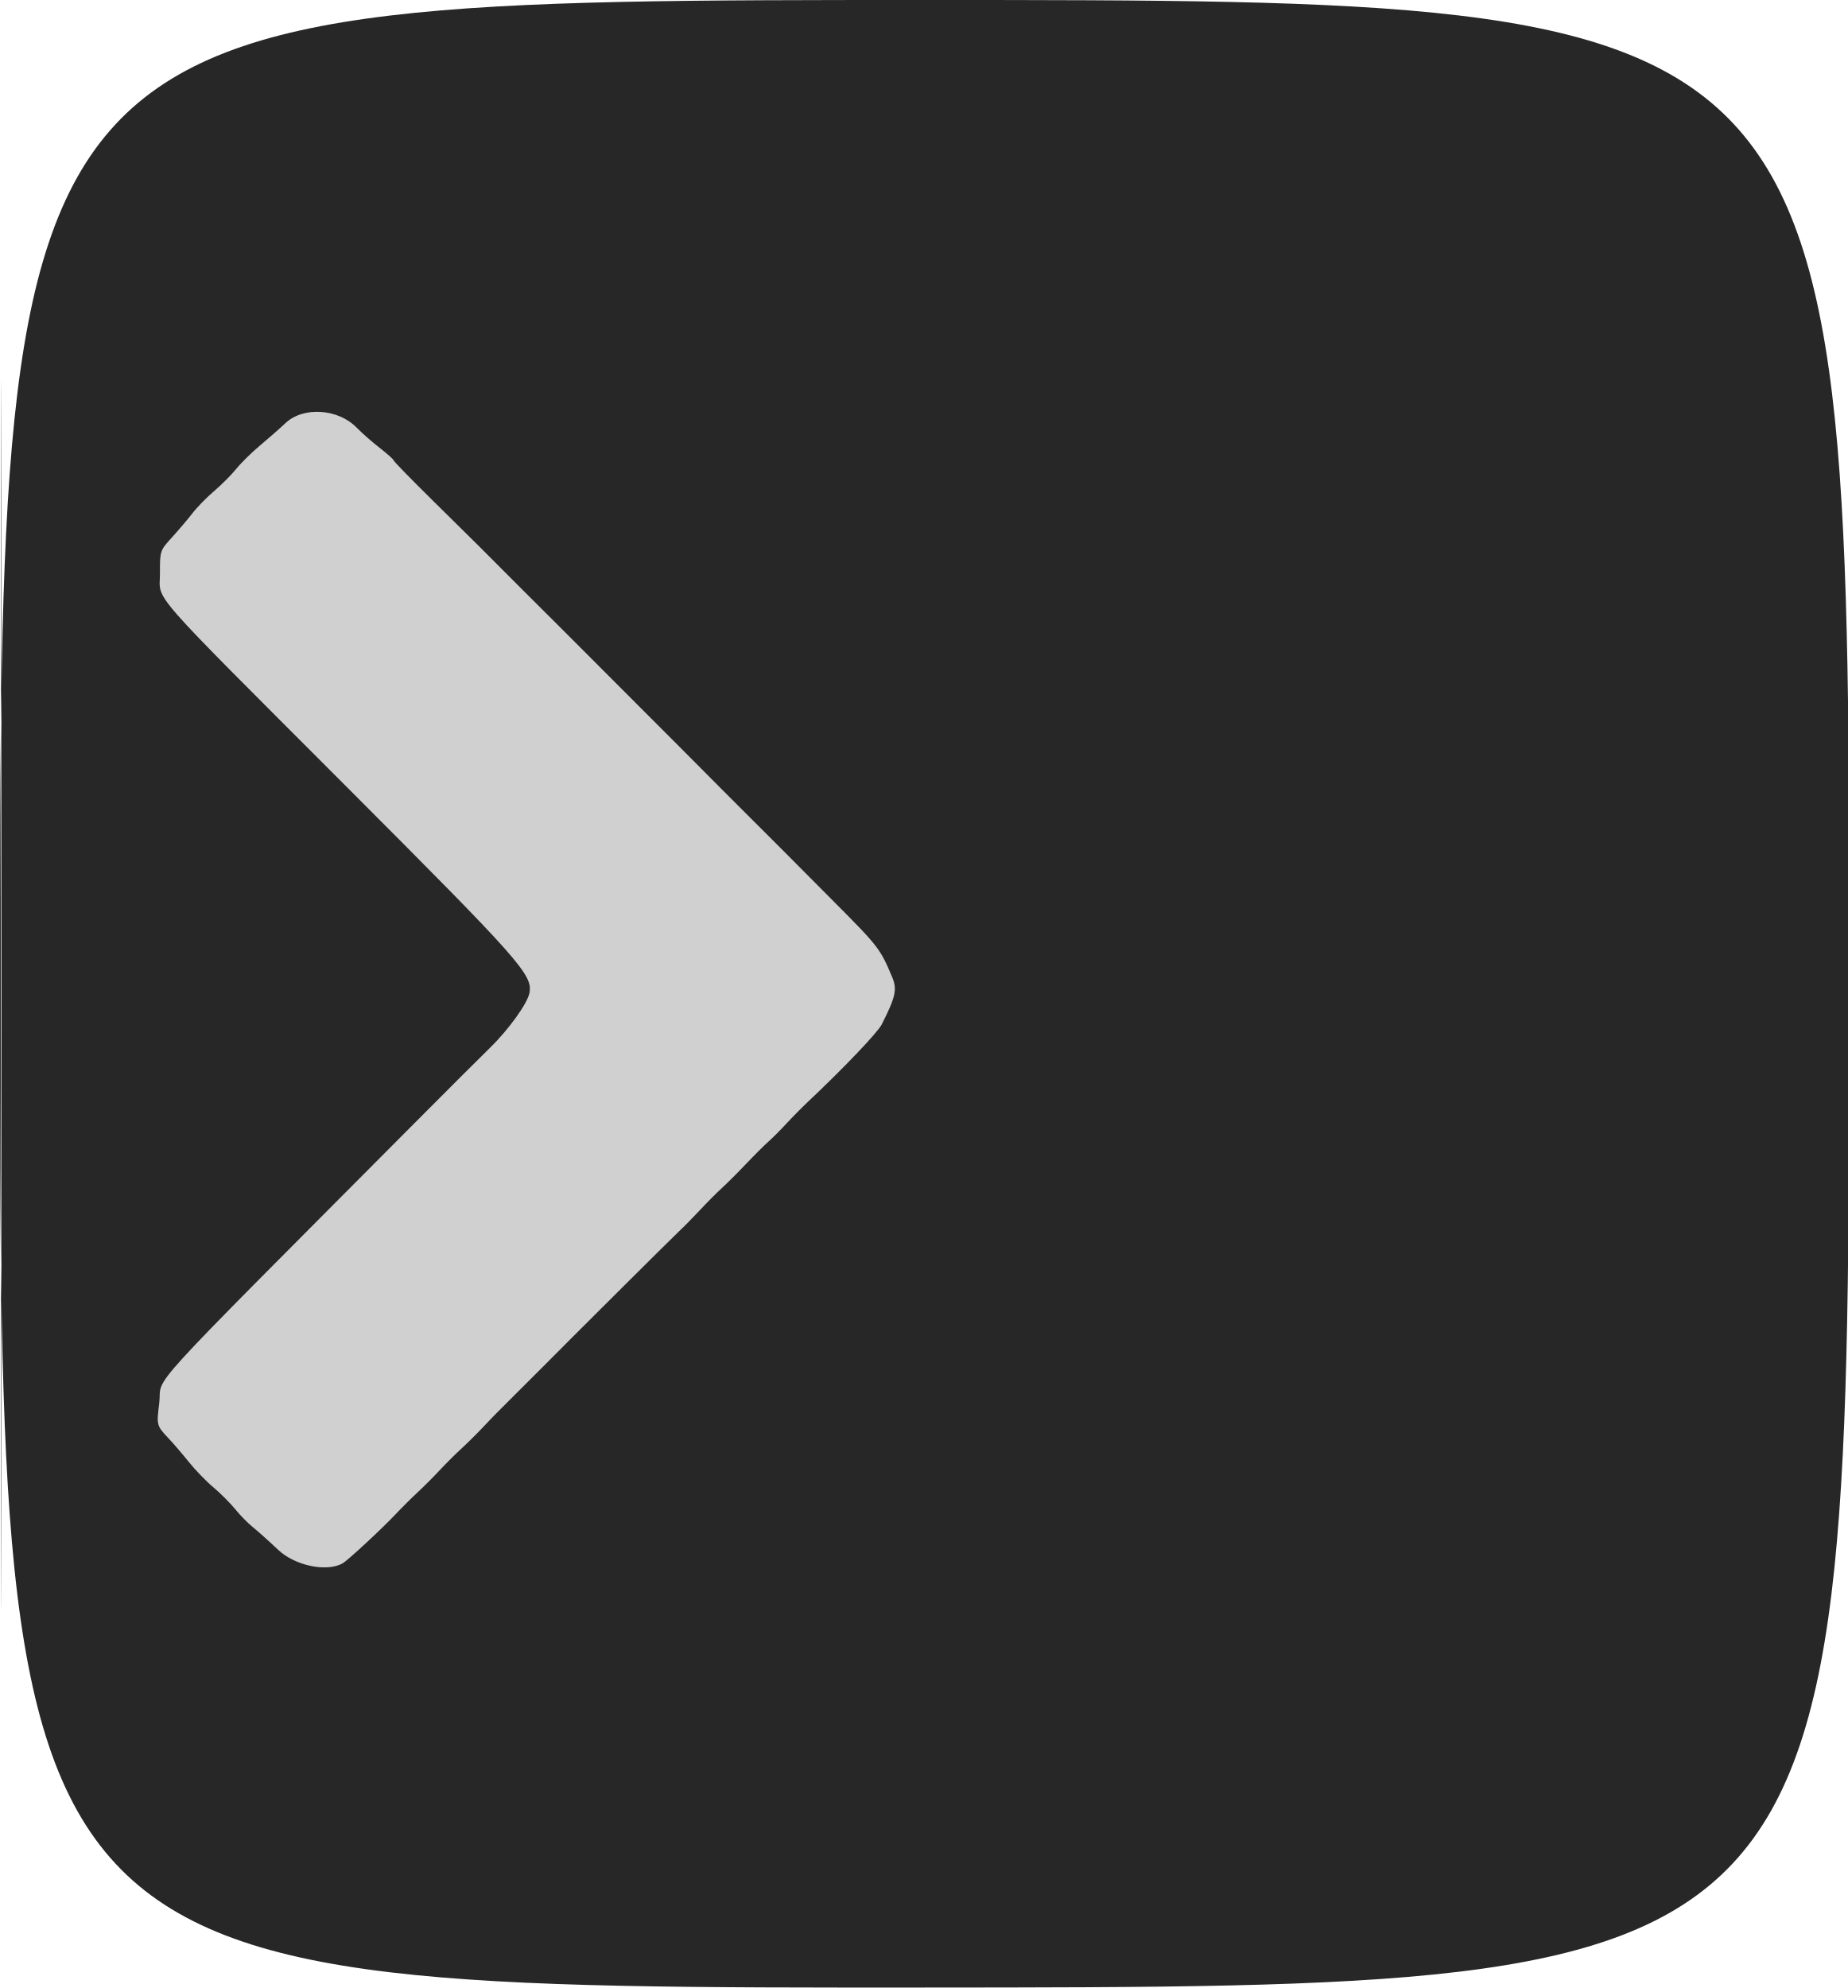
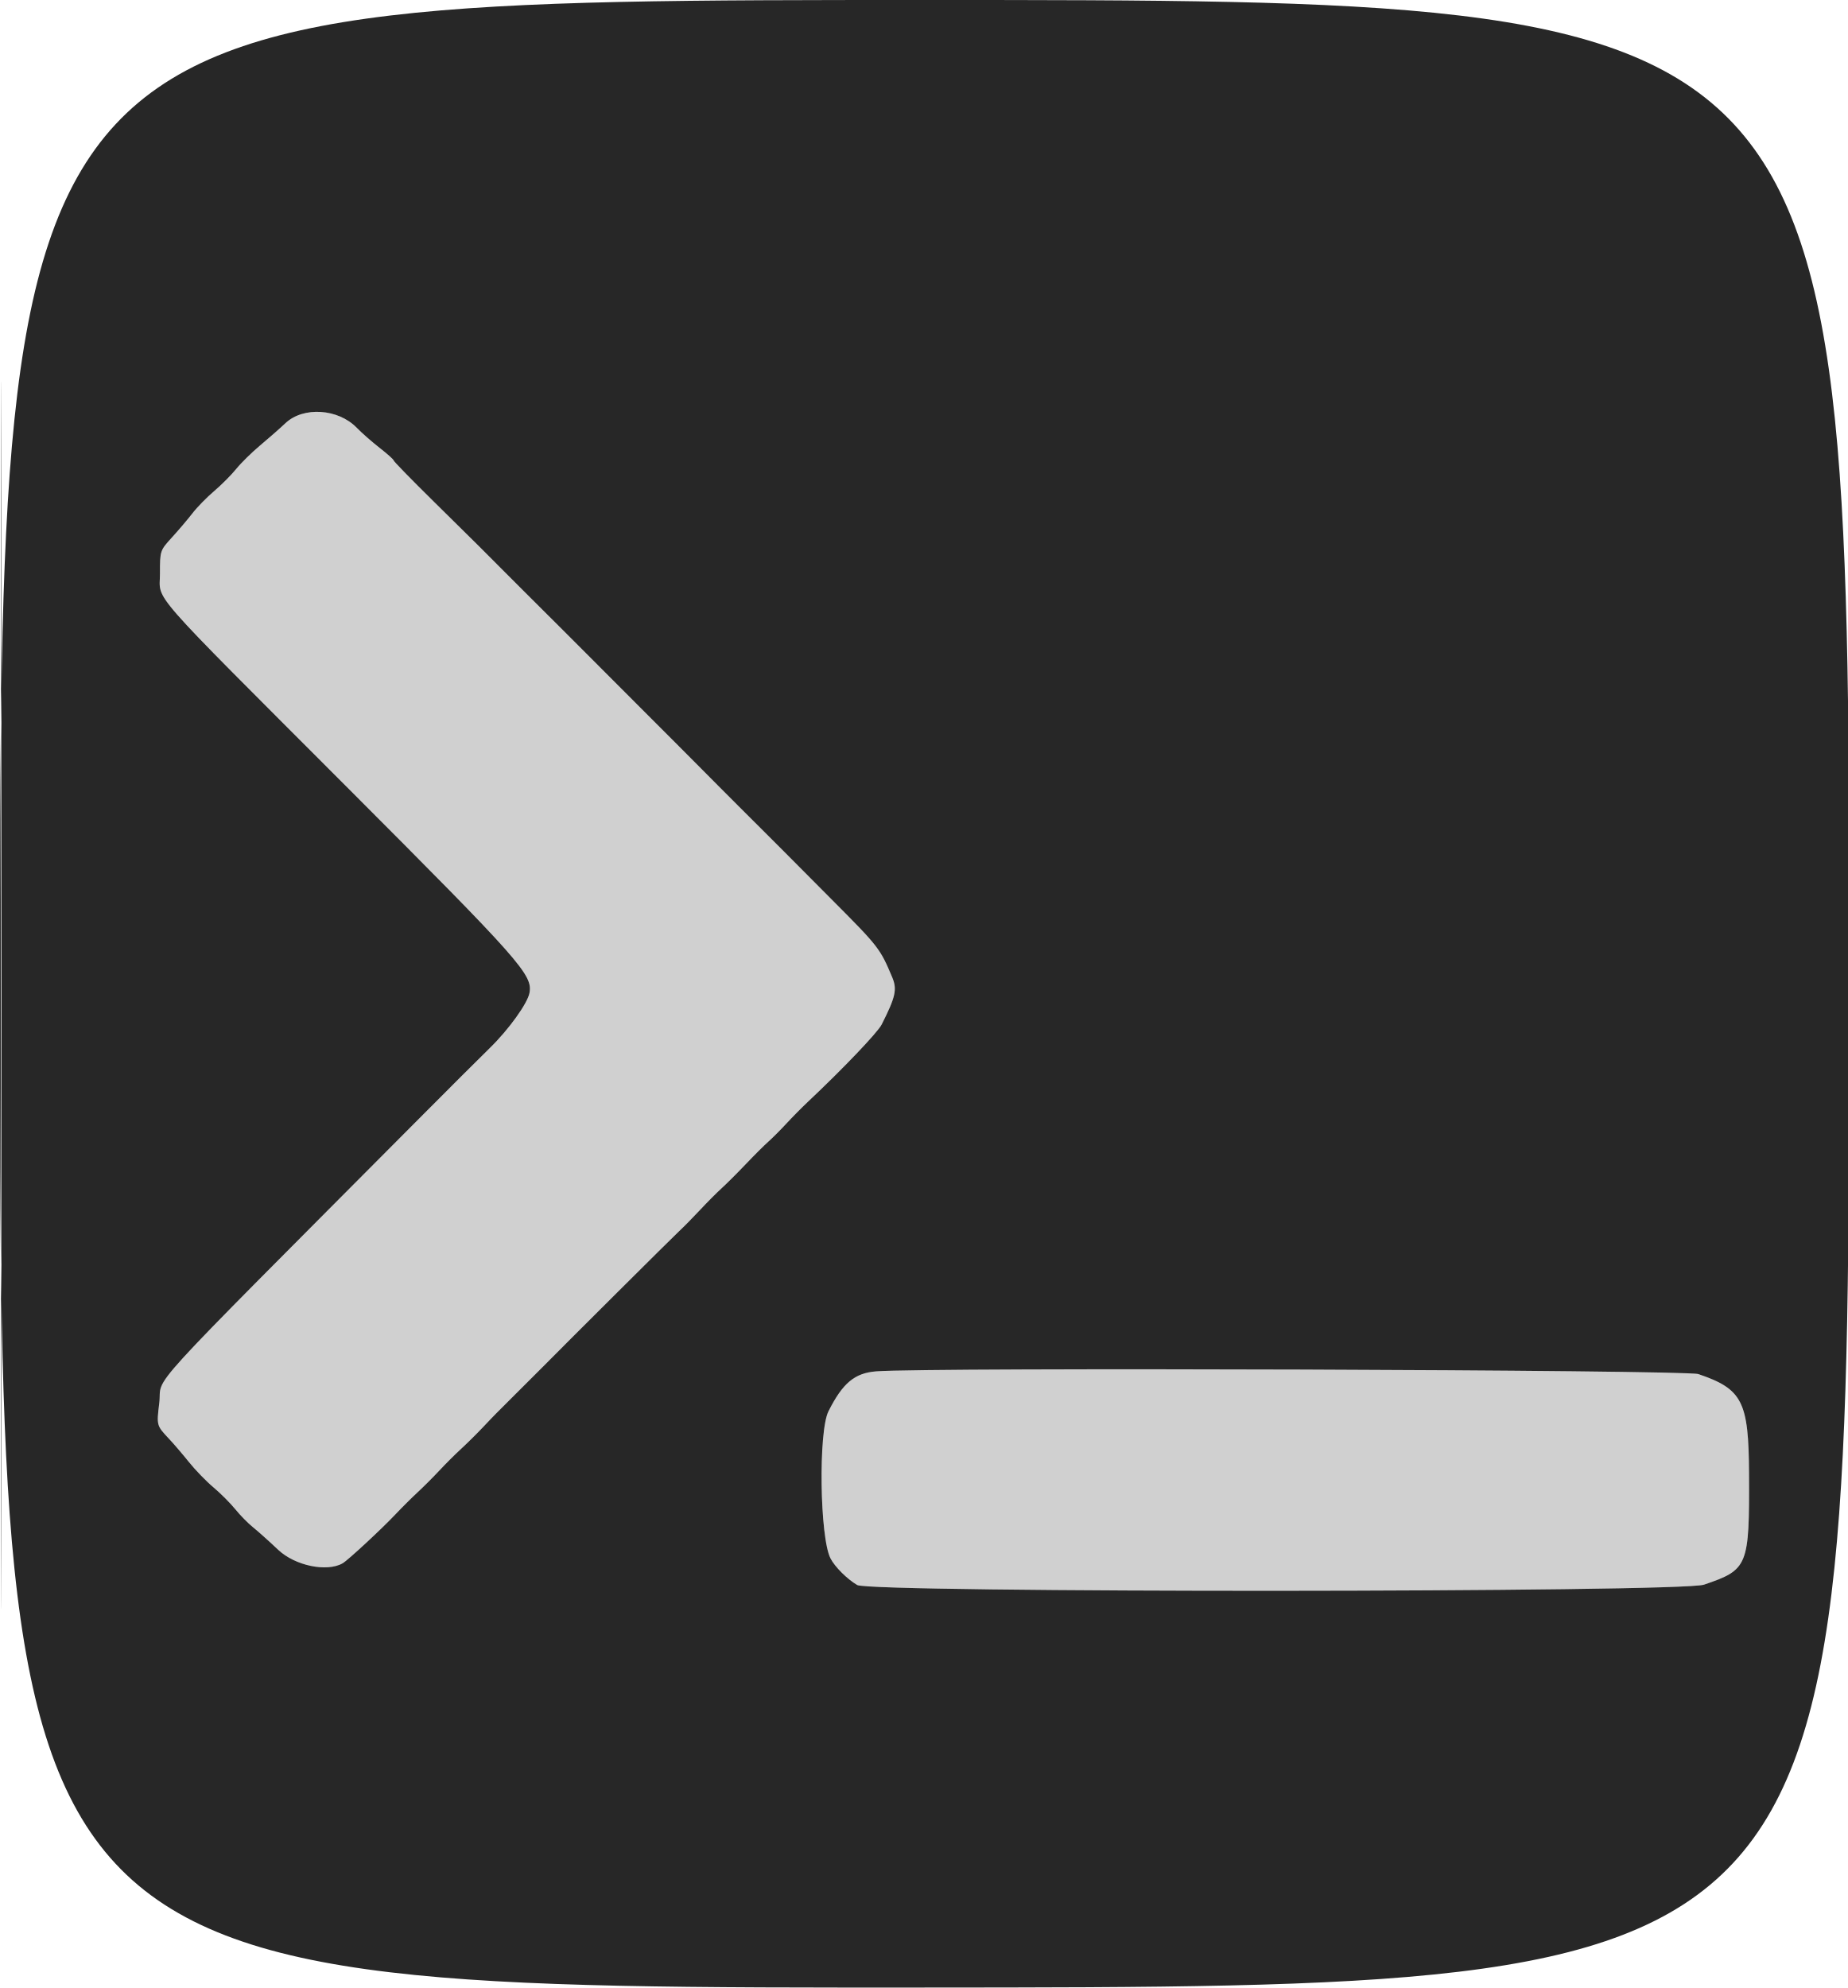
<svg xmlns="http://www.w3.org/2000/svg" xmlns:ns1="https://boxy-svg.com" version="1.1" viewBox="0 0 1028 1106">
  <defs>
    <ns1:export>
      <ns1:file format="svg" href="#object-0" />
      <ns1:file format="svg" href="#object-1" path="Untitled 2.svg" />
      <ns1:file format="svg" href="#object-2" path="Untitled 3.svg" />
    </ns1:export>
  </defs>
  <path d="m158.82 235.43c-3.126 2.947-9.461 8.513-14.078 12.369s-10.609 9.748-13.317 13.093c-2.707 3.345-8.24 8.9-12.295 12.344-4.055 3.445-9.454 8.963-11.998 12.263s-7.664 9.334-11.377 13.409c-6.752 7.41-6.752 7.41-6.752 20.246 0 15.804-8.796 5.765 104.07 118.78 96.629 96.756 103.4 104.4 101.51 114.49-1.098 5.852-11.55 20.372-22.007 30.573-5.356 5.225-23.314 23.147-39.906 39.828-158.47 159.31-142.02 141.28-144.07 157.93-1.51 12.25-1.479 12.362 5.451 19.715 2.605 2.764 7.598 8.596 11.095 12.96 3.497 4.363 9.603 10.663 13.57 14 3.966 3.336 9.452 8.826 12.189 12.199 2.738 3.374 7.143 7.865 9.788 9.98 2.646 2.116 8.991 7.793 14.099 12.617 9.346 8.825 27.042 12.522 35.831 7.485 2.944-1.688 21.393-18.775 29.318-27.154 3.61-3.817 9.263-9.442 12.563-12.5 3.3-3.059 8.7-8.464 12-12.012 3.3-3.549 8.7-8.933 12-11.965 3.3-3.033 8.781-8.455 12.18-12.049 6.752-7.14 6.407-6.79 20.82-21.132 5.5-5.473 10.99-10.953 12.199-12.177 14.331-14.505 72.4-72.303 76.02-75.667 2.63-2.442 7.931-7.821 11.781-11.954 3.85-4.132 9.25-9.559 12-12.059s8.825-8.565 13.5-13.478c4.675-4.912 10.3-10.519 12.5-12.46s6.7-6.45 10-10.019 8.654-8.987 11.898-12.039c19.553-18.397 38.854-38.614 41.103-43.052 7.753-15.3 8.708-19.562 5.885-26.276-6.759-16.077-7.477-17-33.763-43.391-13.818-13.873-25.857-25.977-26.754-26.897-0.896-0.92-6.591-6.612-12.655-12.648s-11.405-11.361-11.87-11.832c-0.464-0.472-5.569-5.588-11.344-11.369-5.775-5.782-11.175-11.217-12-12.078s-6.225-6.285-12-12.053-11.947-11.942-13.715-13.721c-8.443-8.491-45.468-45.572-48.058-48.13-3.827-3.78-20.421-20.32-22.845-22.77-1.035-1.046-6.382-6.399-11.882-11.894s-11.35-11.359-13-13.032c-1.65-1.672-13.012-12.892-25.25-24.933s-22.25-22.305-22.25-22.809c0-0.503-3.488-3.631-7.75-6.951-4.262-3.319-10-8.361-12.75-11.203-10.353-10.701-29.733-11.961-39.683-2.58m328.68 527.51c-12.021 0.943-18.622 6.457-26.562 22.187-5.687 11.264-4.878 70.215 1.123 81.876 2.419 4.701 9.255 11.513 14.861 14.809 7.49 4.403 458.09 4.214 471.08-0.197 24.599-8.358 25.319-10.137 25.074-61.932-0.19-40.047-3.681-46.884-28.201-55.223-7.03-2.391-428.41-3.791-457.37-1.52" fill="#d0d0d0" fill-rule="evenodd" style="stroke-linecap: round; stroke-miterlimit: 3.32;" id="object-0" />
  <path d="m0 553c0 553 0 553 514.25 552.75s514.25-0.251 514.5-553 0.251-552.75-514.25-552.75-514.5 0-514.5 553m0.496 0.499c0 304.15 0.115 428.72 0.254 276.83s0.139-400.74 0-553-0.254-27.982-0.254 276.17m158.32-318.07c-3.126 2.947-9.461 8.513-14.078 12.369s-10.609 9.748-13.317 13.093c-2.707 3.345-8.24 8.9-12.295 12.344-4.055 3.445-9.454 8.963-11.998 12.263s-7.664 9.334-11.377 13.409c-6.752 7.41-6.752 7.41-6.752 20.246 0 15.804-8.796 5.765 104.07 118.78 96.629 96.756 103.4 104.4 101.51 114.49-1.098 5.852-11.55 20.372-22.007 30.573-5.356 5.225-23.314 23.147-39.906 39.828-158.47 159.31-142.02 141.28-144.07 157.93-1.51 12.25-1.479 12.362 5.451 19.715 2.605 2.764 7.598 8.596 11.095 12.96 3.497 4.363 9.603 10.663 13.57 14 3.966 3.336 9.452 8.826 12.189 12.199 2.738 3.374 7.143 7.865 9.788 9.98 2.646 2.116 8.991 7.793 14.099 12.617 9.346 8.825 27.042 12.522 35.831 7.485 2.944-1.688 21.393-18.775 29.318-27.154 3.61-3.817 9.263-9.442 12.563-12.5 3.3-3.059 8.7-8.464 12-12.012 3.3-3.549 8.7-8.933 12-11.965 3.3-3.033 8.781-8.455 12.18-12.049 6.752-7.14 6.407-6.79 20.82-21.132 5.5-5.473 10.99-10.953 12.199-12.177 14.331-14.505 72.4-72.303 76.02-75.667 2.63-2.442 7.931-7.821 11.781-11.954 3.85-4.132 9.25-9.559 12-12.059s8.825-8.565 13.5-13.478c4.675-4.912 10.3-10.519 12.5-12.46s6.7-6.45 10-10.019 8.654-8.987 11.898-12.039c19.553-18.397 38.854-38.614 41.103-43.052 7.753-15.3 8.708-19.562 5.885-26.276-6.759-16.077-7.477-17-33.763-43.391-13.818-13.873-25.857-25.977-26.754-26.897-0.896-0.92-6.591-6.612-12.655-12.648s-11.405-11.361-11.87-11.832c-0.464-0.472-5.569-5.588-11.344-11.369-5.775-5.782-11.175-11.217-12-12.078s-6.225-6.285-12-12.053-11.947-11.942-13.715-13.721c-8.443-8.491-45.468-45.572-48.058-48.13-3.827-3.78-20.421-20.32-22.845-22.77-1.035-1.046-6.382-6.399-11.882-11.894s-11.35-11.359-13-13.032c-1.65-1.672-13.012-12.892-25.25-24.933s-22.25-22.305-22.25-22.809c0-0.503-3.488-3.631-7.75-6.951-4.262-3.319-10-8.361-12.75-11.203-10.353-10.701-29.733-11.961-39.683-2.58m328.68 527.51c-12.021 0.943-18.622 6.457-26.562 22.187-5.687 11.264-4.878 70.215 1.123 81.876 2.419 4.701 9.255 11.513 14.861 14.809 7.49 4.403 458.09 4.214 471.08-0.197 24.599-8.358 25.319-10.137 25.074-61.932-0.19-40.047-3.681-46.884-28.201-55.223-7.03-2.391-428.41-3.791-457.37-1.52" fill="#272727" fill-rule="evenodd" id="object-1" />
-   <rect x="428.129" y="733.674" width="570.839" height="182.046" style="fill: rgb(39, 39, 39); fill-rule: nonzero; paint-order: fill markers; stroke: rgba(126, 55, 55, 0); stroke-width: 0px; stroke-miterlimit: 1;" id="object-2">
+   <rect visibility="hidden" x="428.129" y="733.674" width="570.839" height="182.046" style="fill: rgb(39, 39, 39); fill-rule: nonzero; paint-order: fill markers; stroke: rgba(126, 55, 55, 0); stroke-width: 0px; stroke-miterlimit: 1;" id="object-2">
    <animate attributeName="visibility" values="hidden;visible" begin="0.03s" dur="2s" fill="freeze" repeatCount="indefinite" calcMode="discrete" keyTimes="0; 0.5" />
  </rect>
</svg>
